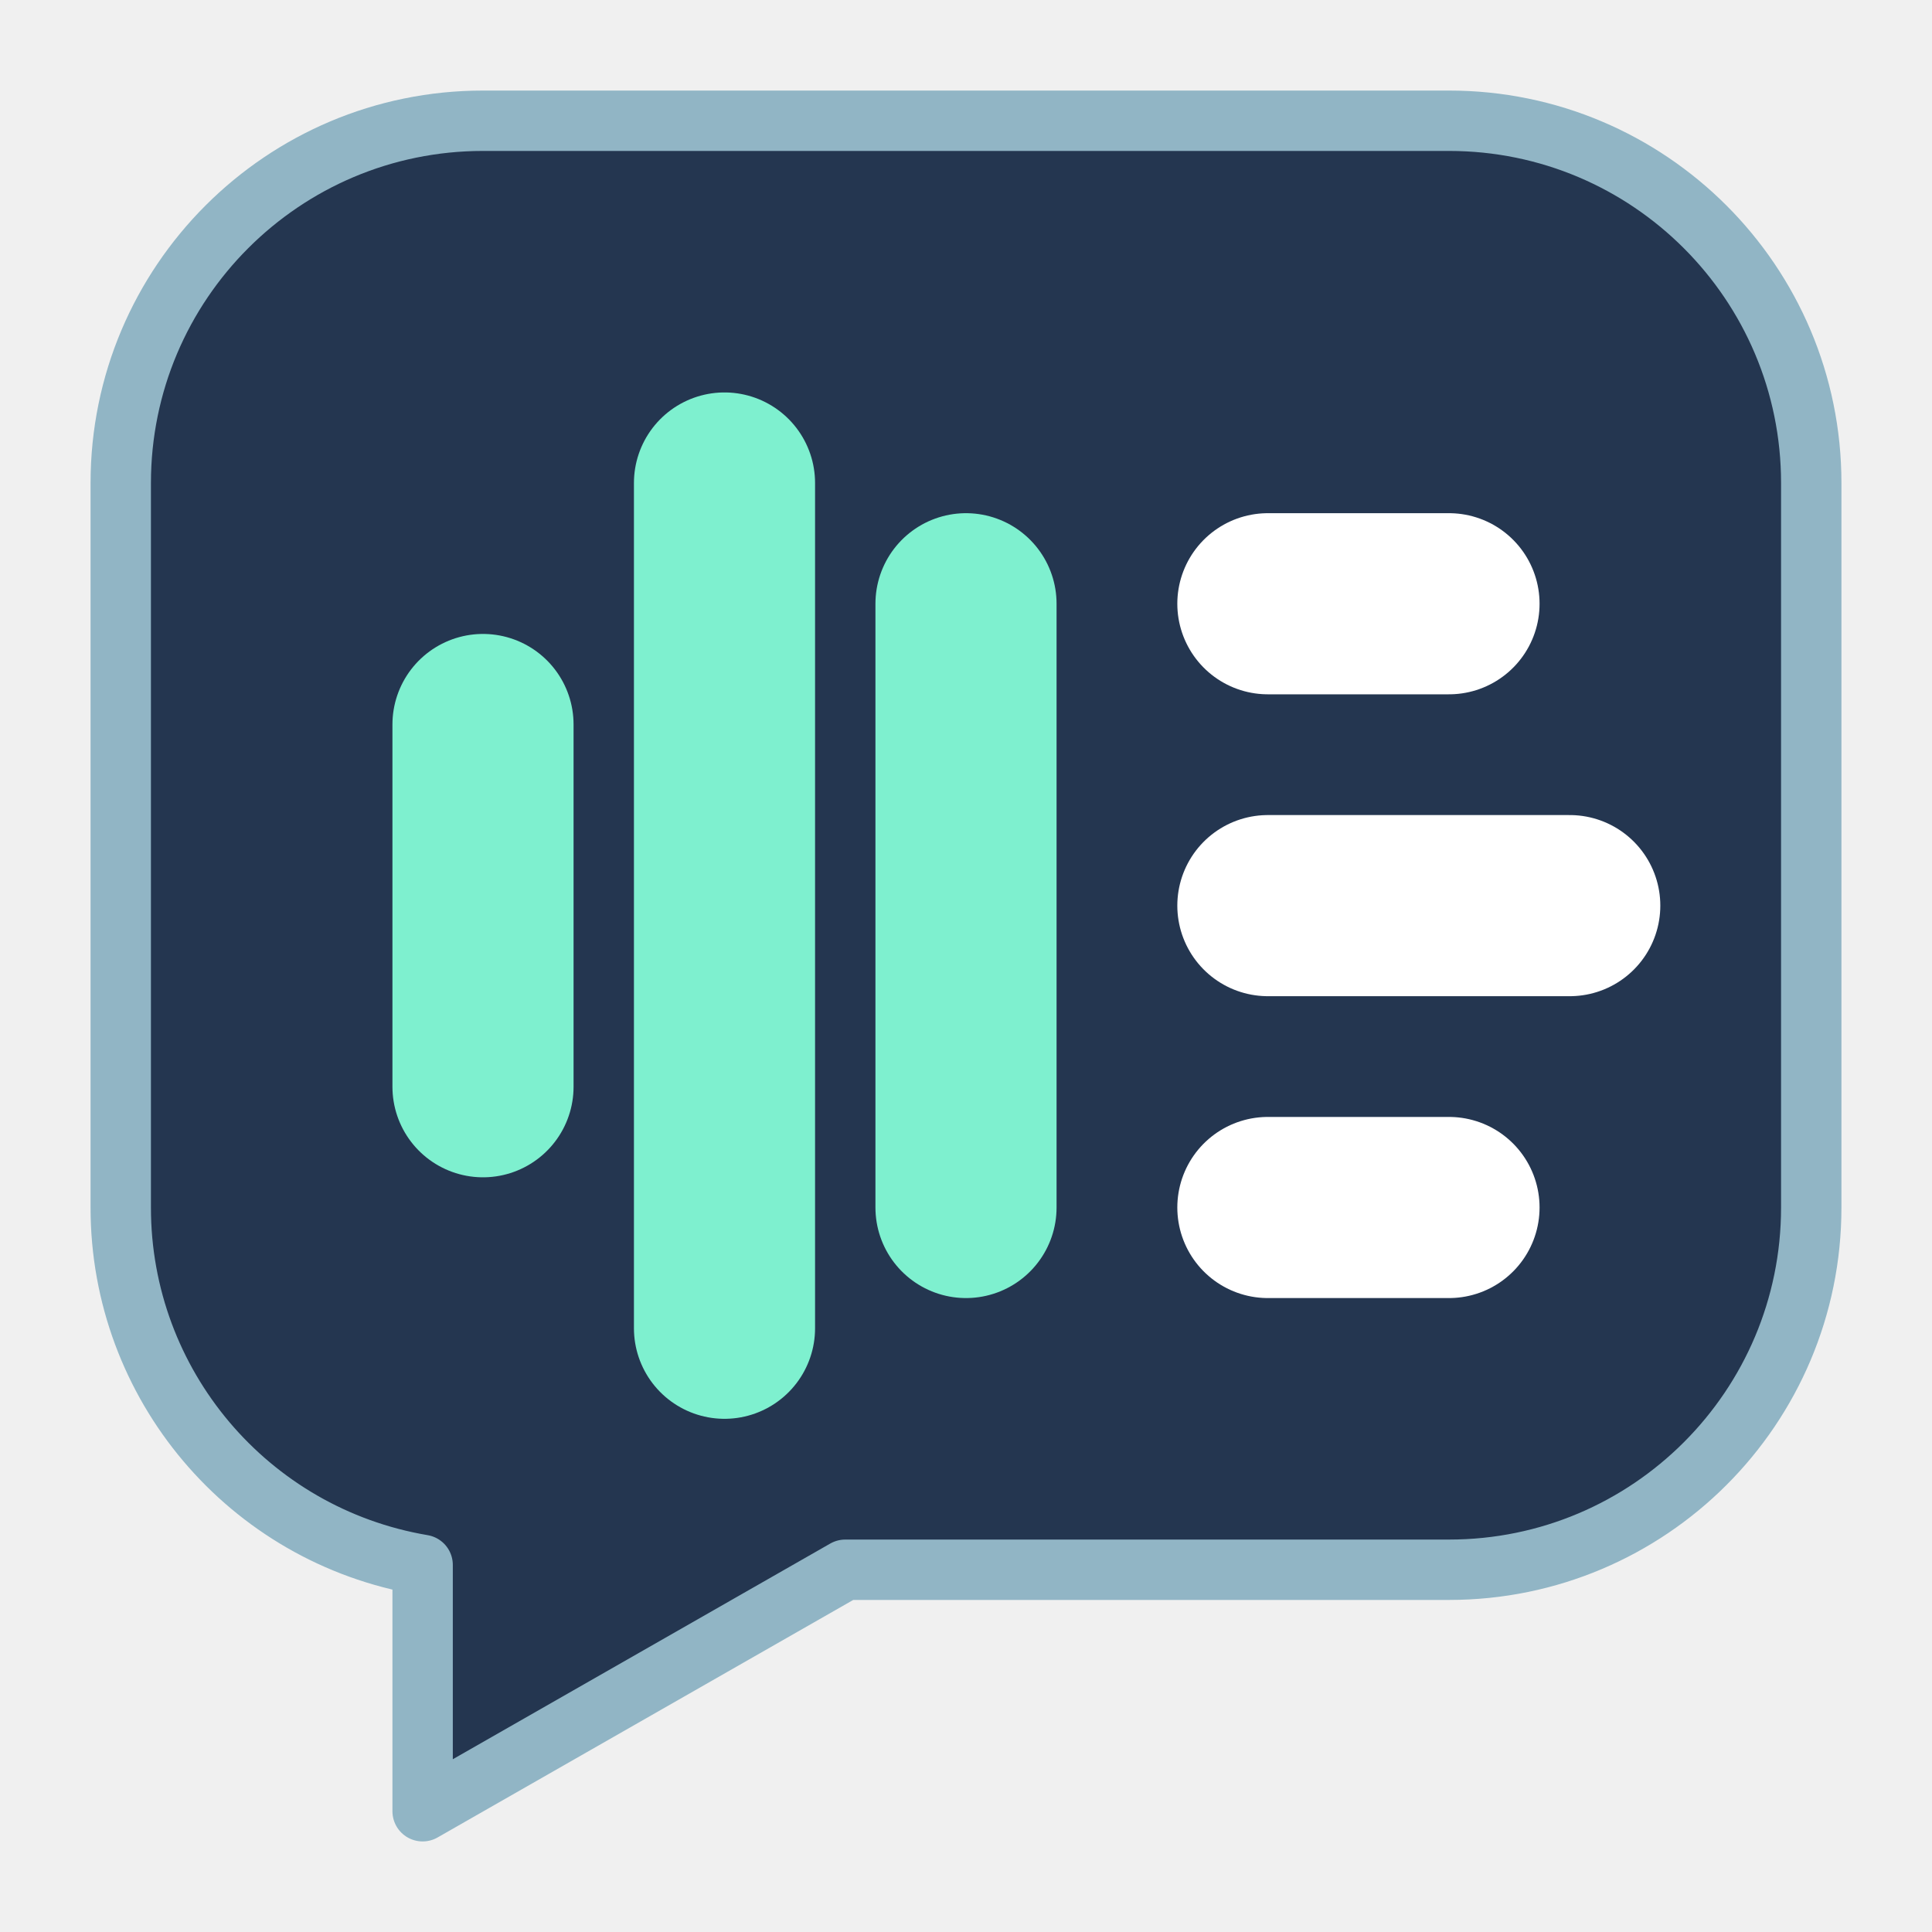
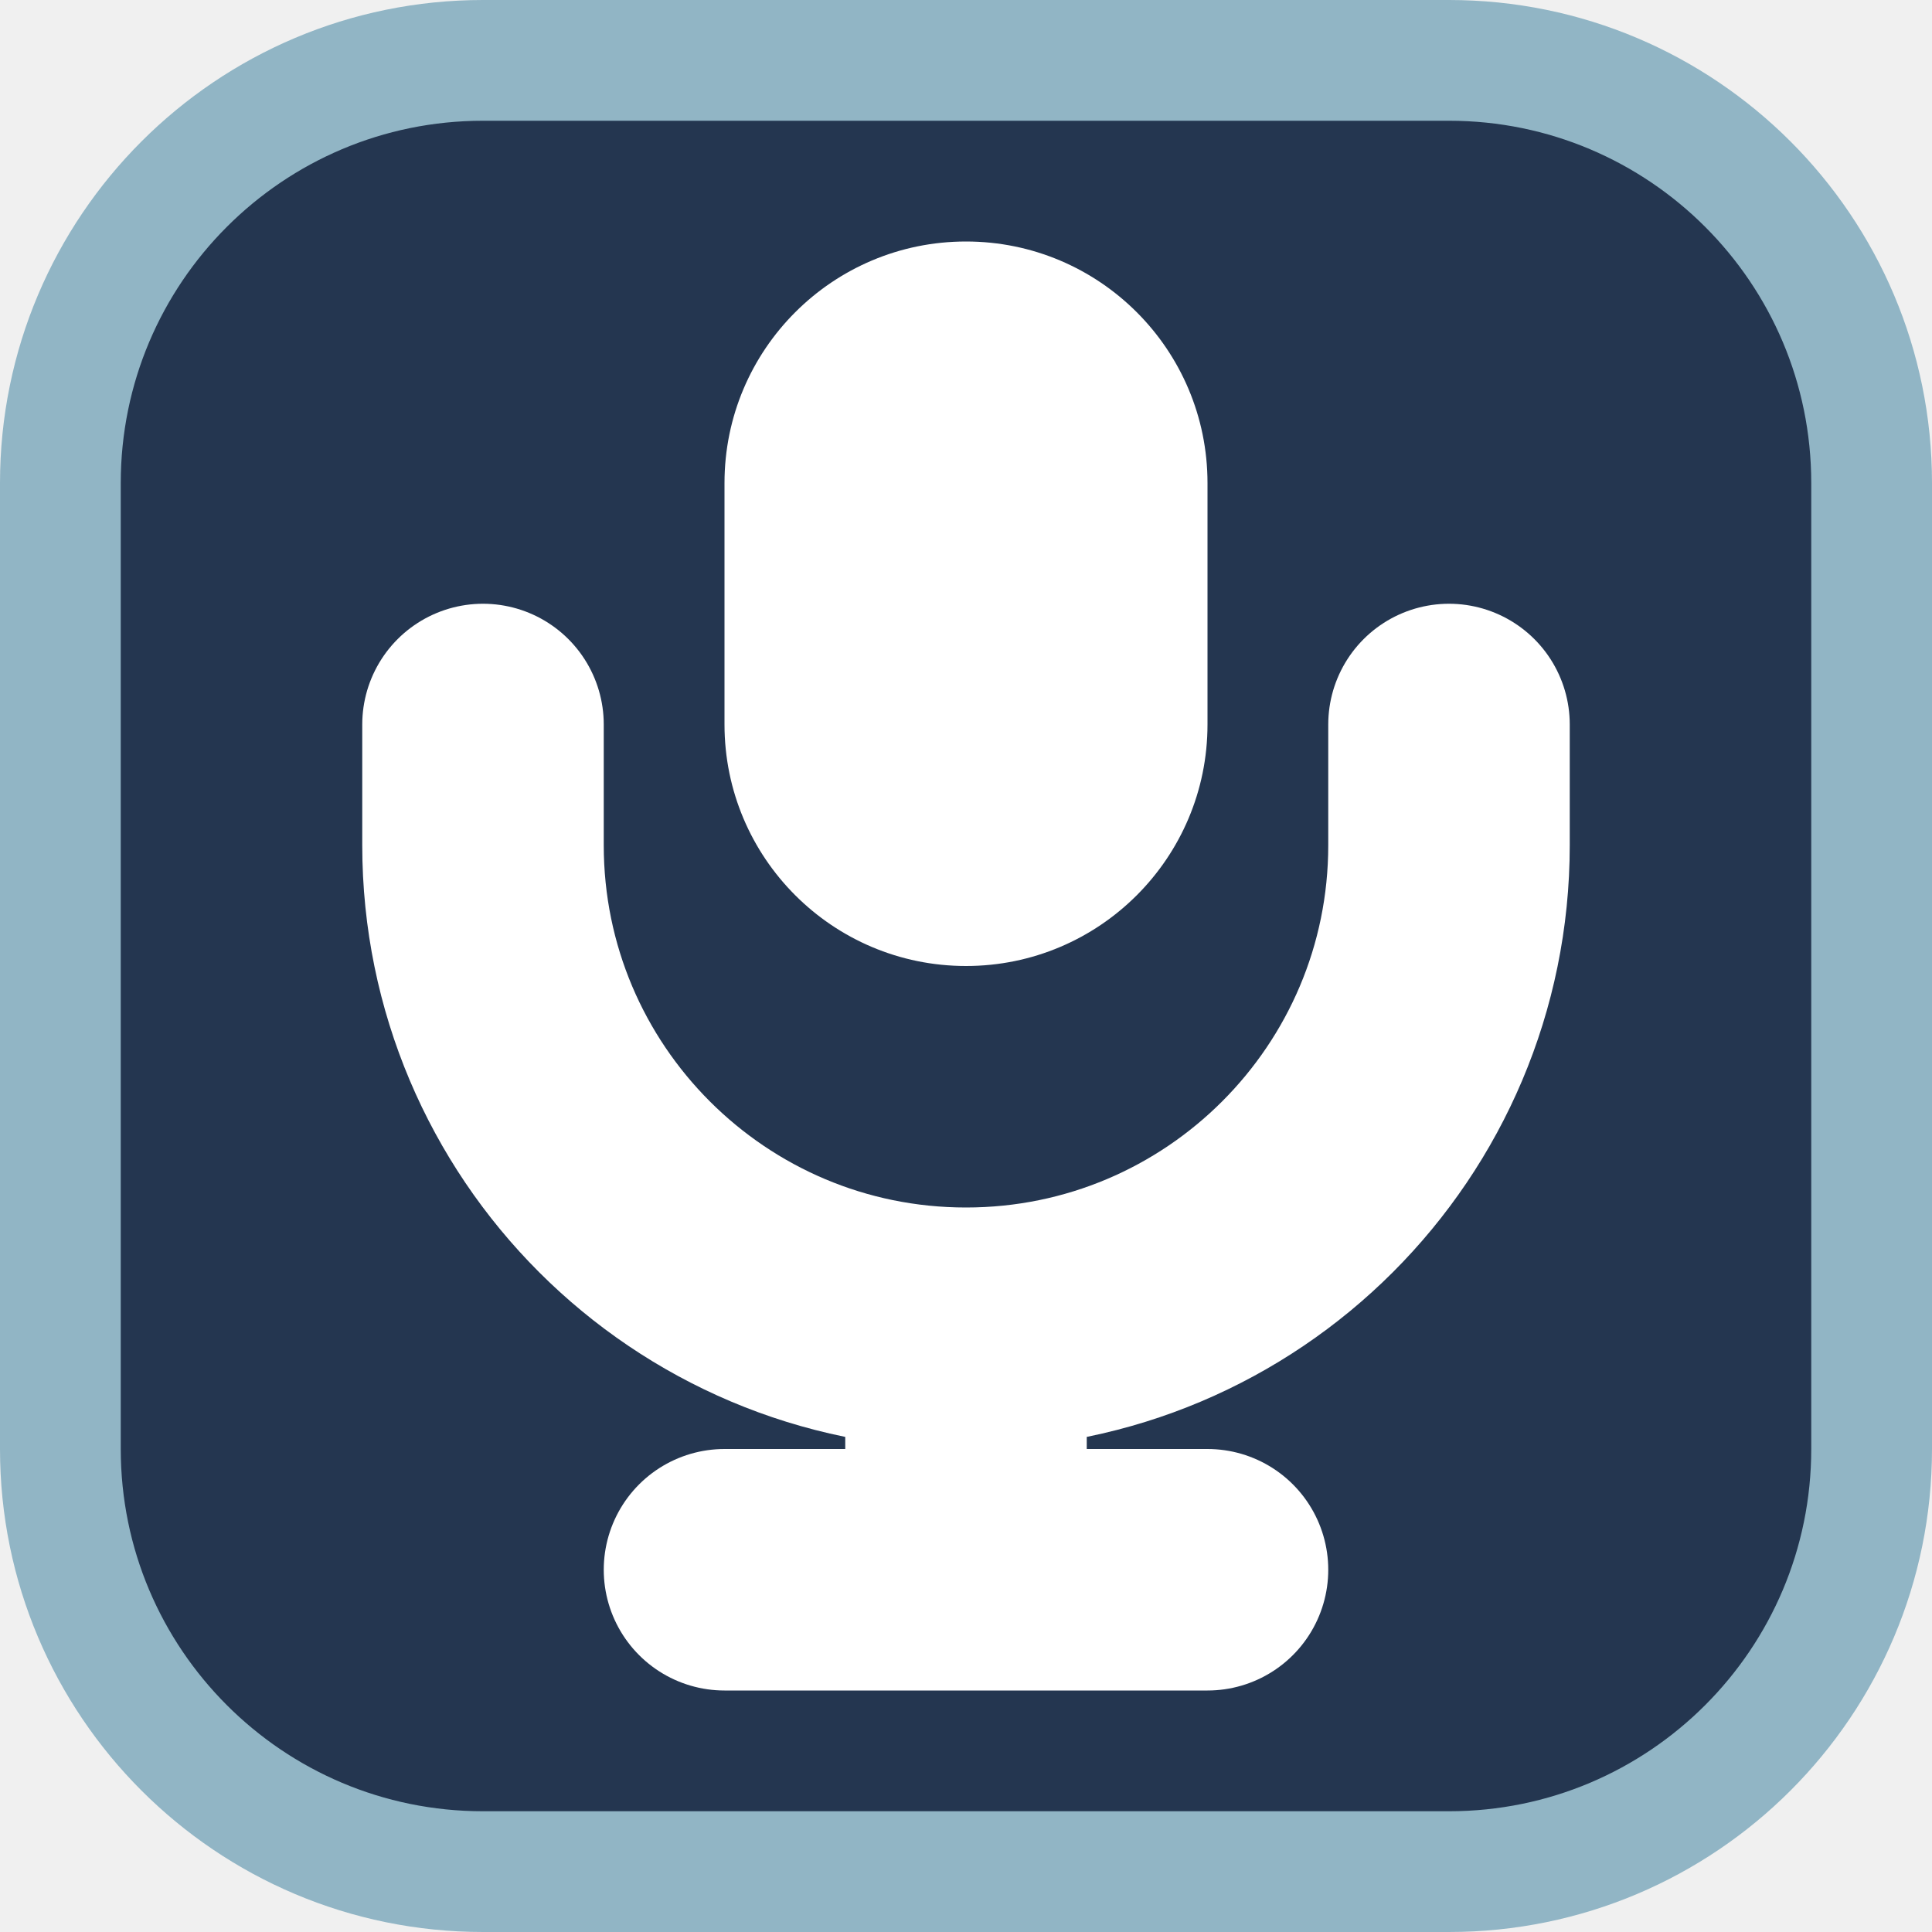
<svg xmlns="http://www.w3.org/2000/svg" width="128" height="128" viewBox="0 0 16 16" fill="none">
-   <path d="M4 1h8a3 3 0 0 1 3 3v6a3 3 0 0 1-3 3H7l-3.5 2v-2.04A3 3 0 0 1 1 10V4a3 3 0 0 1 3-3Z" fill="#243650" stroke="#91B5C5" stroke-width=".5" stroke-linejoin="round" />
-   <path d="M4 6v3m2-5v7m2-6v5" stroke="#7EF0CF" stroke-width="1.5" stroke-linecap="round" />
-   <path d="M10.5 5H12m-1.5 2.5H13m-2.5 2.5H12" stroke="#FFFFFF" stroke-width="1.5" stroke-linecap="round" />
+   <rect x=".5" y=".5" width="15" height="15" rx="3.5" fill="#243650" stroke="#91B5C5" />
+   <rect x="6" y="2" width="4" height="6" rx="2" fill="#FFFFFF" />
+   <path d="M4 6v1a4 4 0 0 0 8 0V6M8 11v2M6 13h4" stroke="#FFFFFF" stroke-width="2" stroke-linecap="round" />
</svg>
